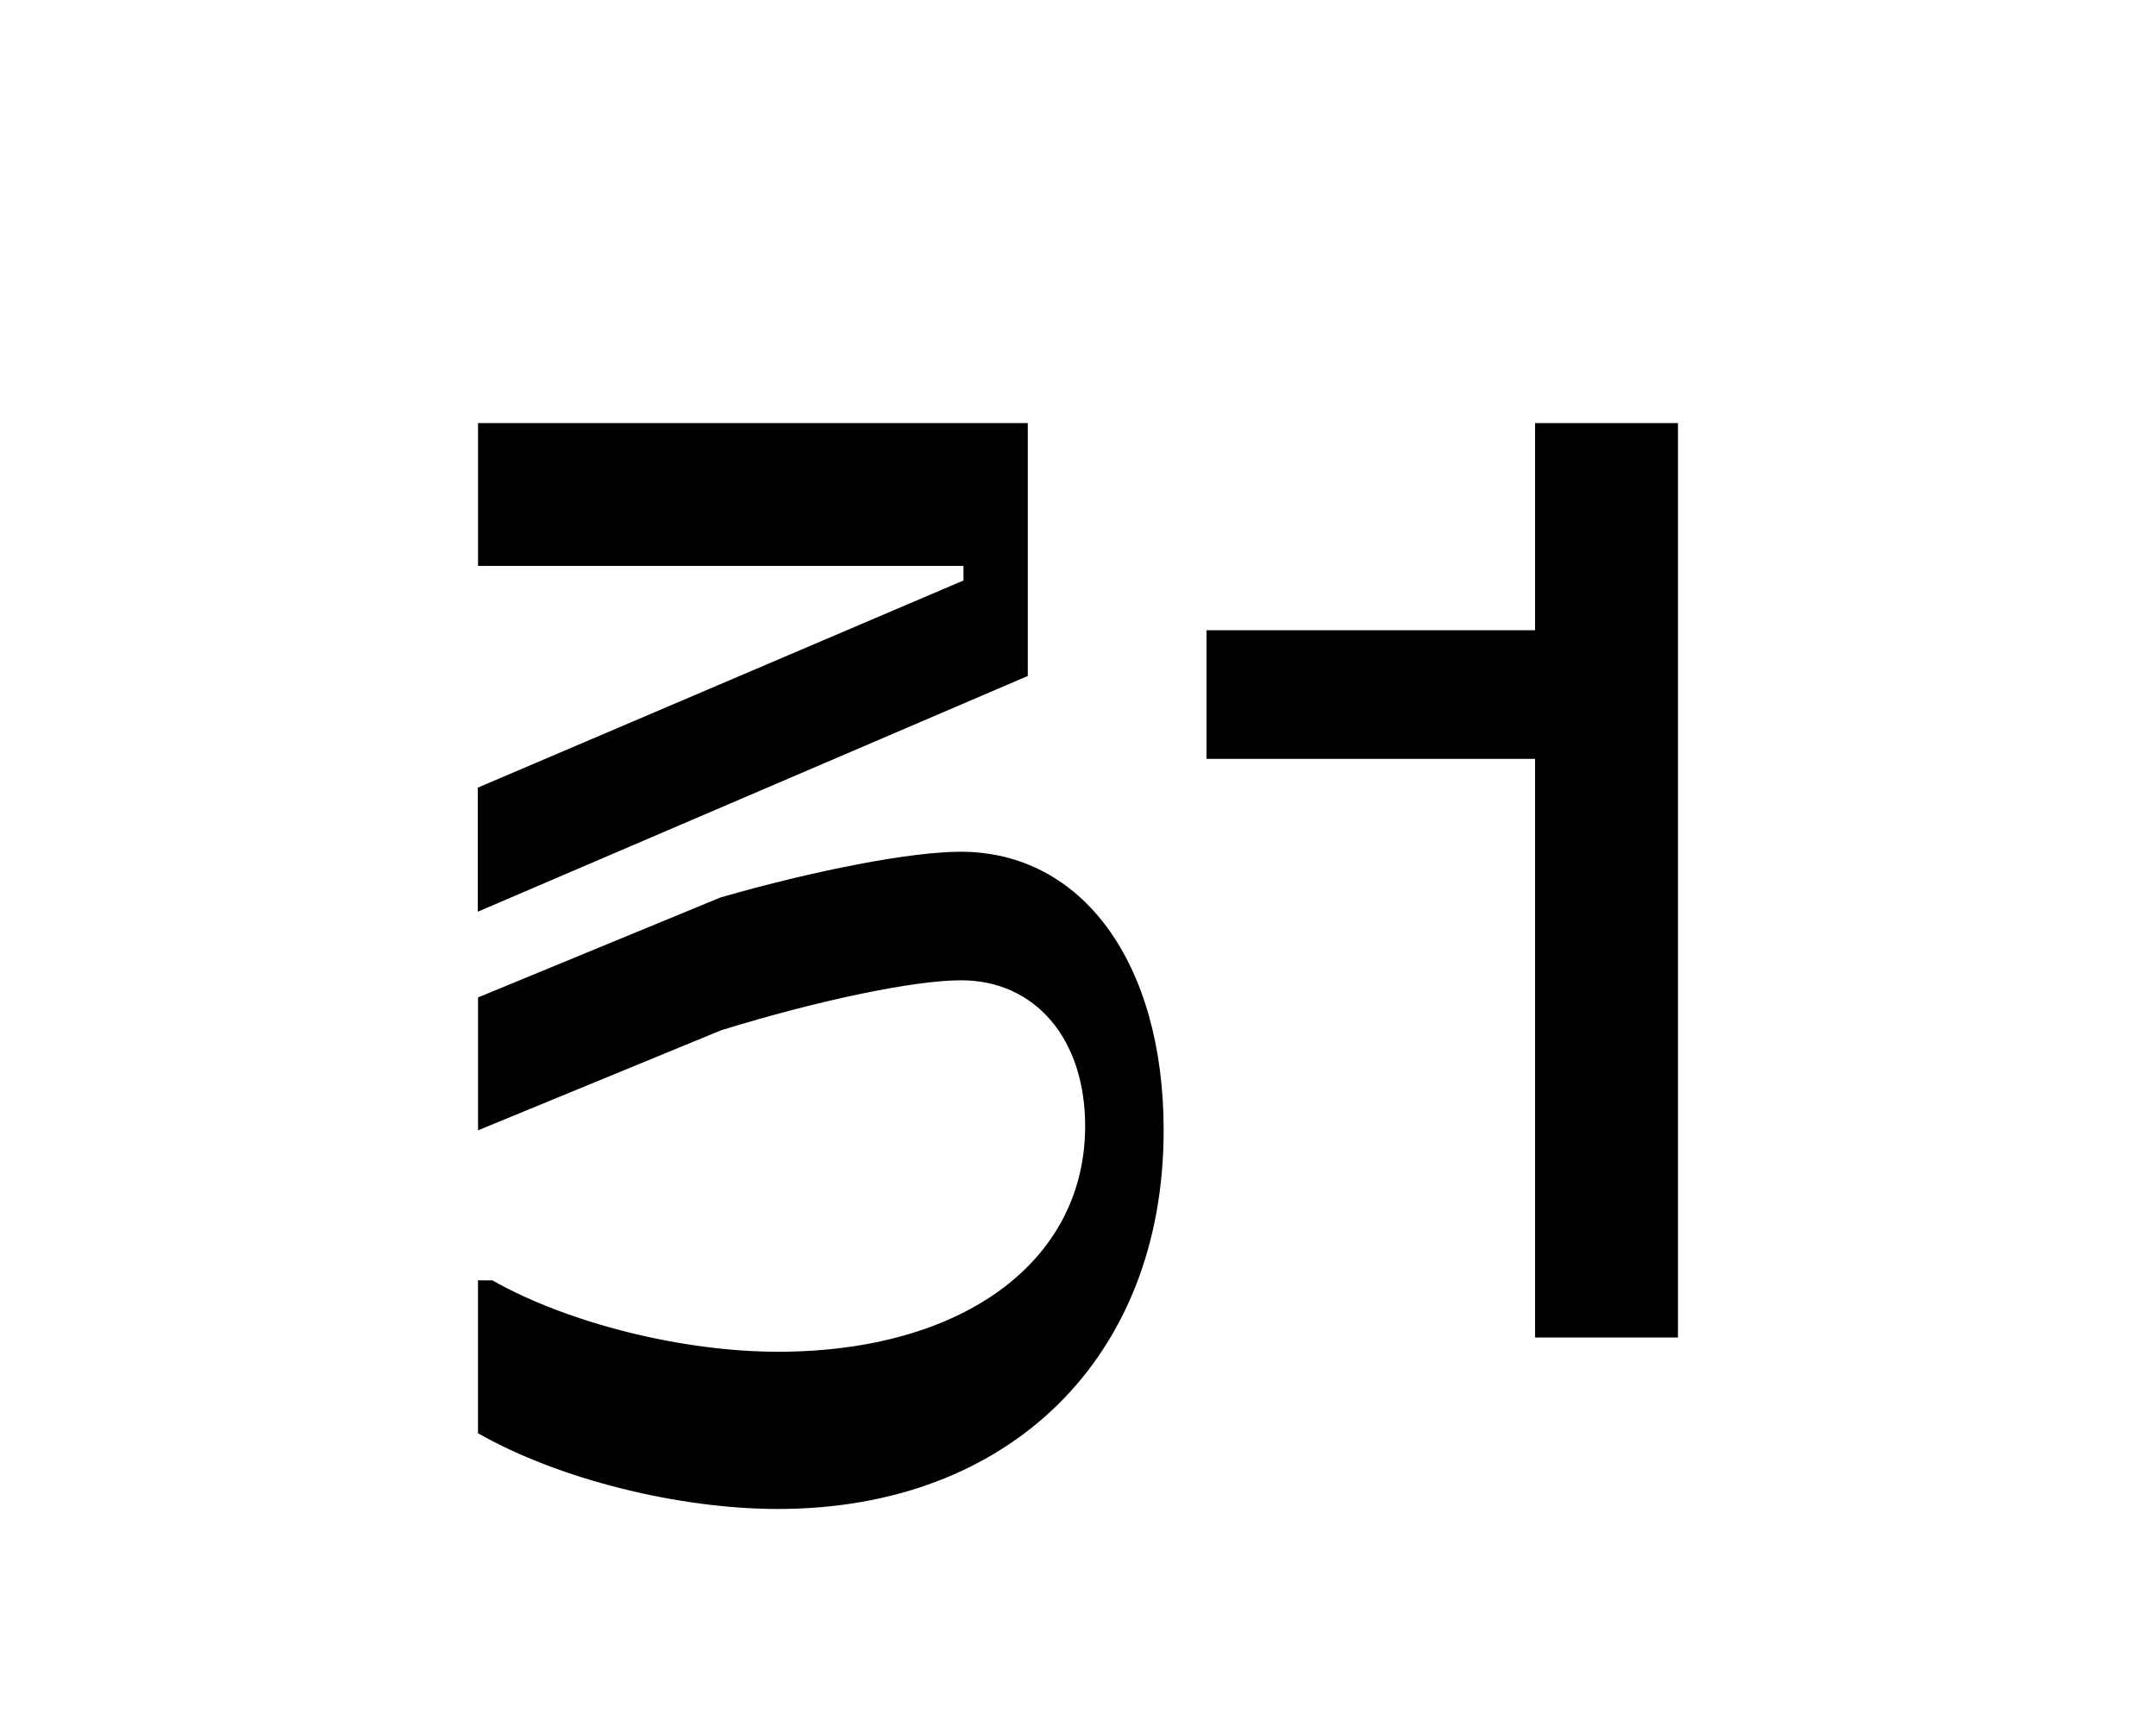
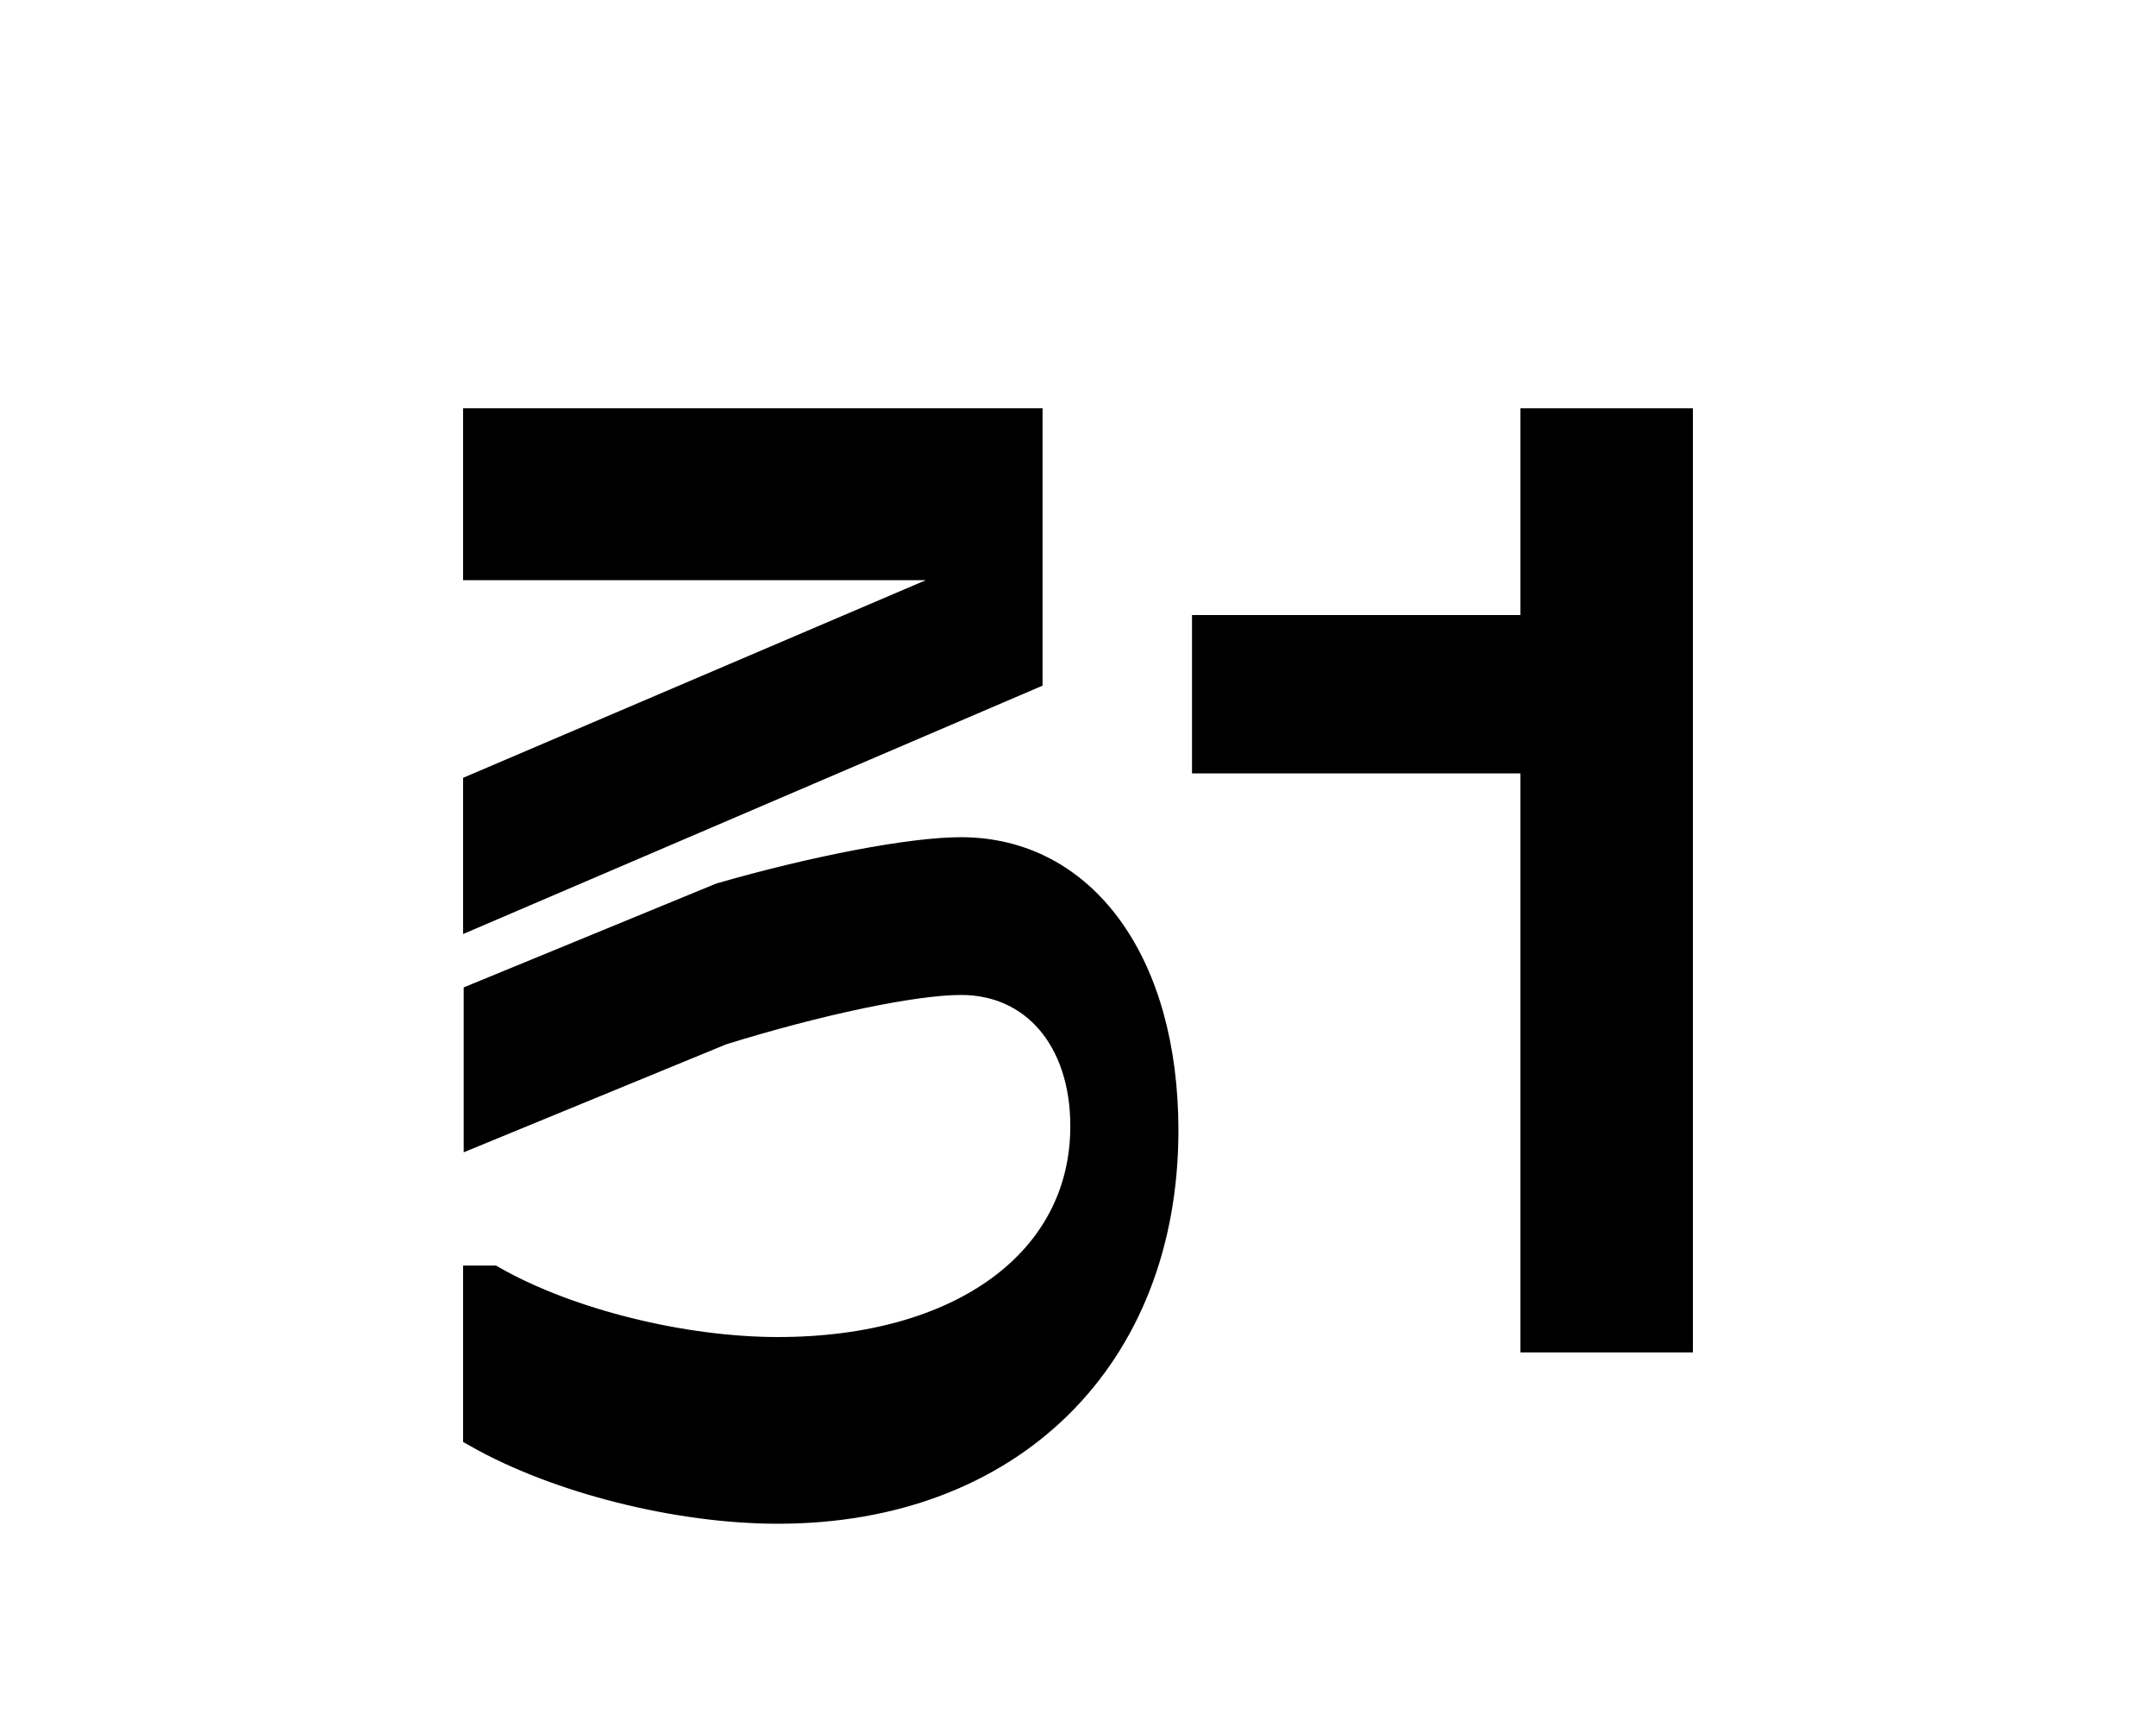
- <svg xmlns="http://www.w3.org/2000/svg" viewBox="0 0 365 290">
-   <g id="Layer_4" data-name="Layer 4">
-     <path d="M80.93,71.61H174v42.8l-93.11,39.9v-21l82.22-35.06V95.79H80.93ZM197,191.31c0,38.45-26.12,64.09-65.29,64.09-16.93,0-37.24-5.08-50.79-12.82V216.7h2.42c12.82,7.26,32.16,12.09,48.37,12.09,31.19,0,52-15.23,52-38.2,0-14.76-8.46-24.67-21-24.67-8,0-24.18,3.38-40.63,8.46L80.93,191.31V168.82L122,151.89c16-4.59,32.17-7.73,40.63-7.73C183.23,144.16,197,163,197,191.31Z" />
-     <path d="M259.88,128.44H204.26V106.67h55.62V71.61h24.19V226.38H259.88Z" />
+ <svg xmlns="http://www.w3.org/2000/svg" version="1.1" id="Layer_1" x="0px" y="0px" viewBox="0 0 365 290" style="enable-background:new 0 0 365 290;" xml:space="preserve">
+   <style type="text/css">
+ 	.st0{stroke:#000000;stroke-width:5;stroke-miterlimit:10;}
+ </style>
+   <g id="Layer_4">
+     <path class="st0" d="M80.9,71.6H174v42.8l-93.1,39.9v-21l82.2-35.1v-2.5H80.9V71.6z M197,191.3c0,38.4-26.1,64.1-65.3,64.1   c-16.9,0-37.2-5.1-50.8-12.8v-25.9h2.4c12.8,7.3,32.2,12.1,48.4,12.1c31.2,0,52-15.2,52-38.2c0-14.8-8.5-24.7-21-24.7   c-8,0-24.2,3.4-40.6,8.5l-41.1,16.9v-22.5l41.1-16.9c16-4.6,32.2-7.7,40.6-7.7C183.2,144.2,197,163,197,191.3z" />
+     <path class="st0" d="M259.9,128.4h-55.6v-21.8h55.6V71.6h24.2v154.8h-24.2V128.4z" />
  </g>
</svg>
